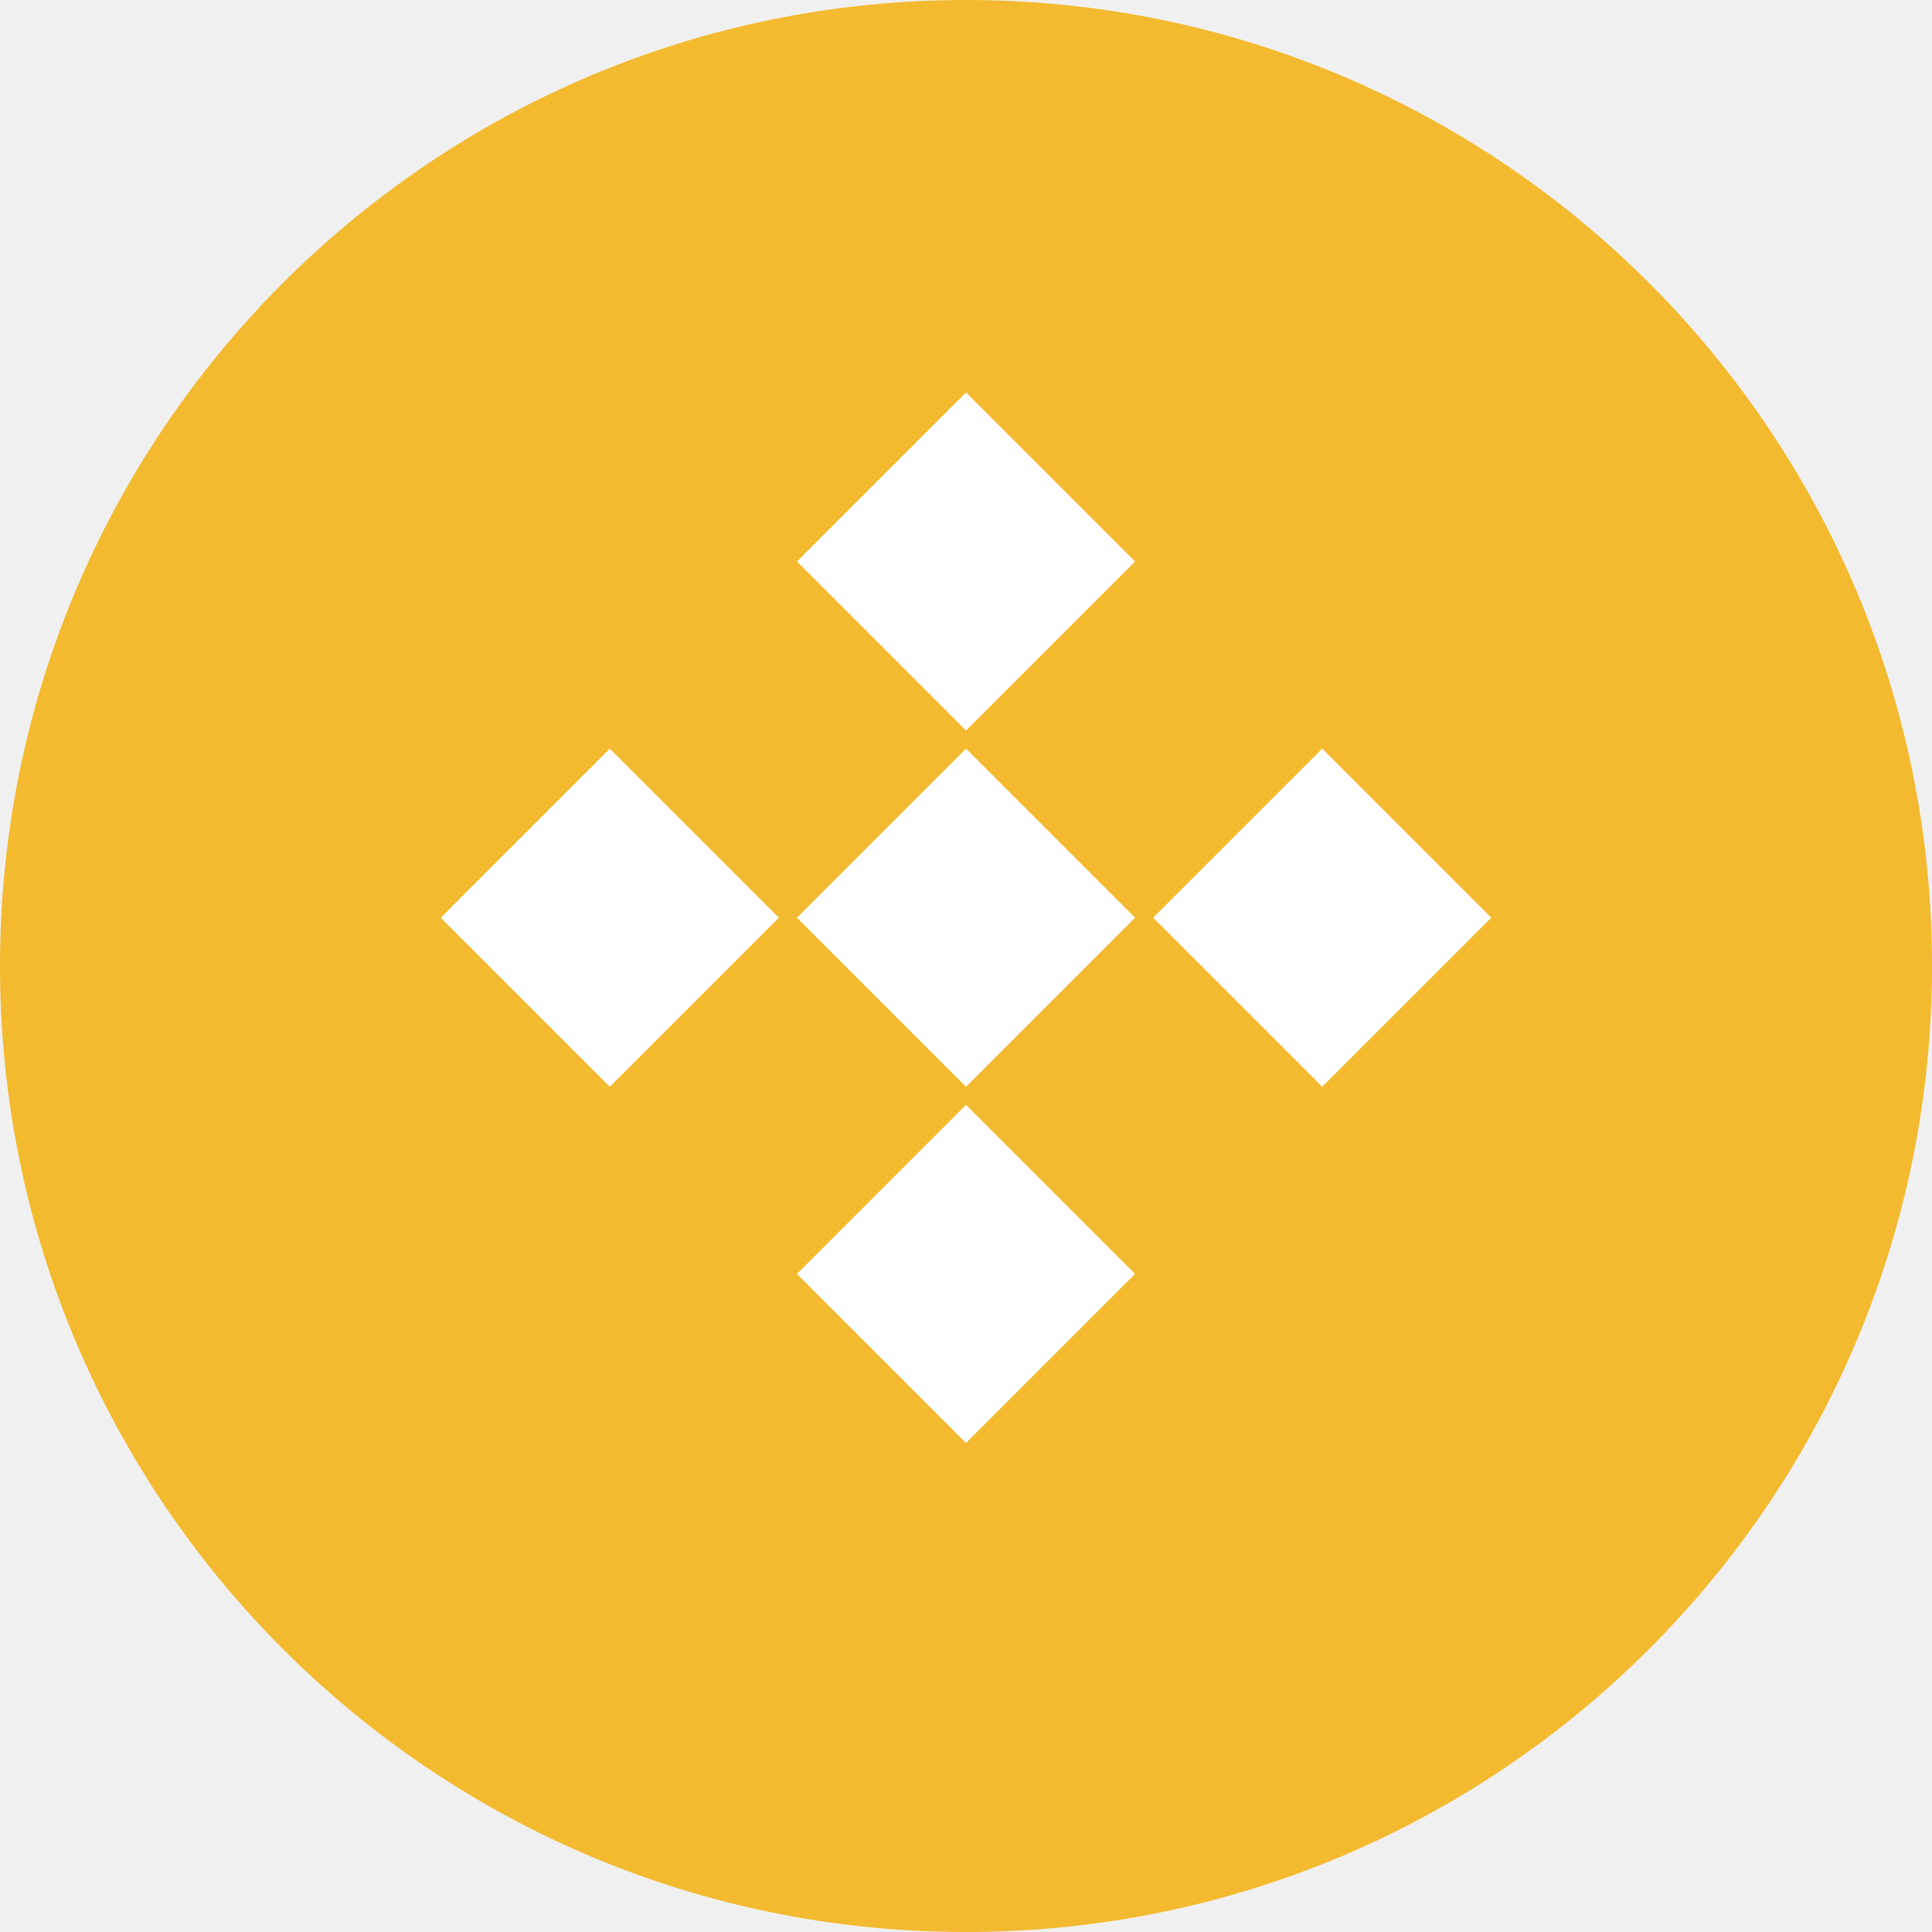
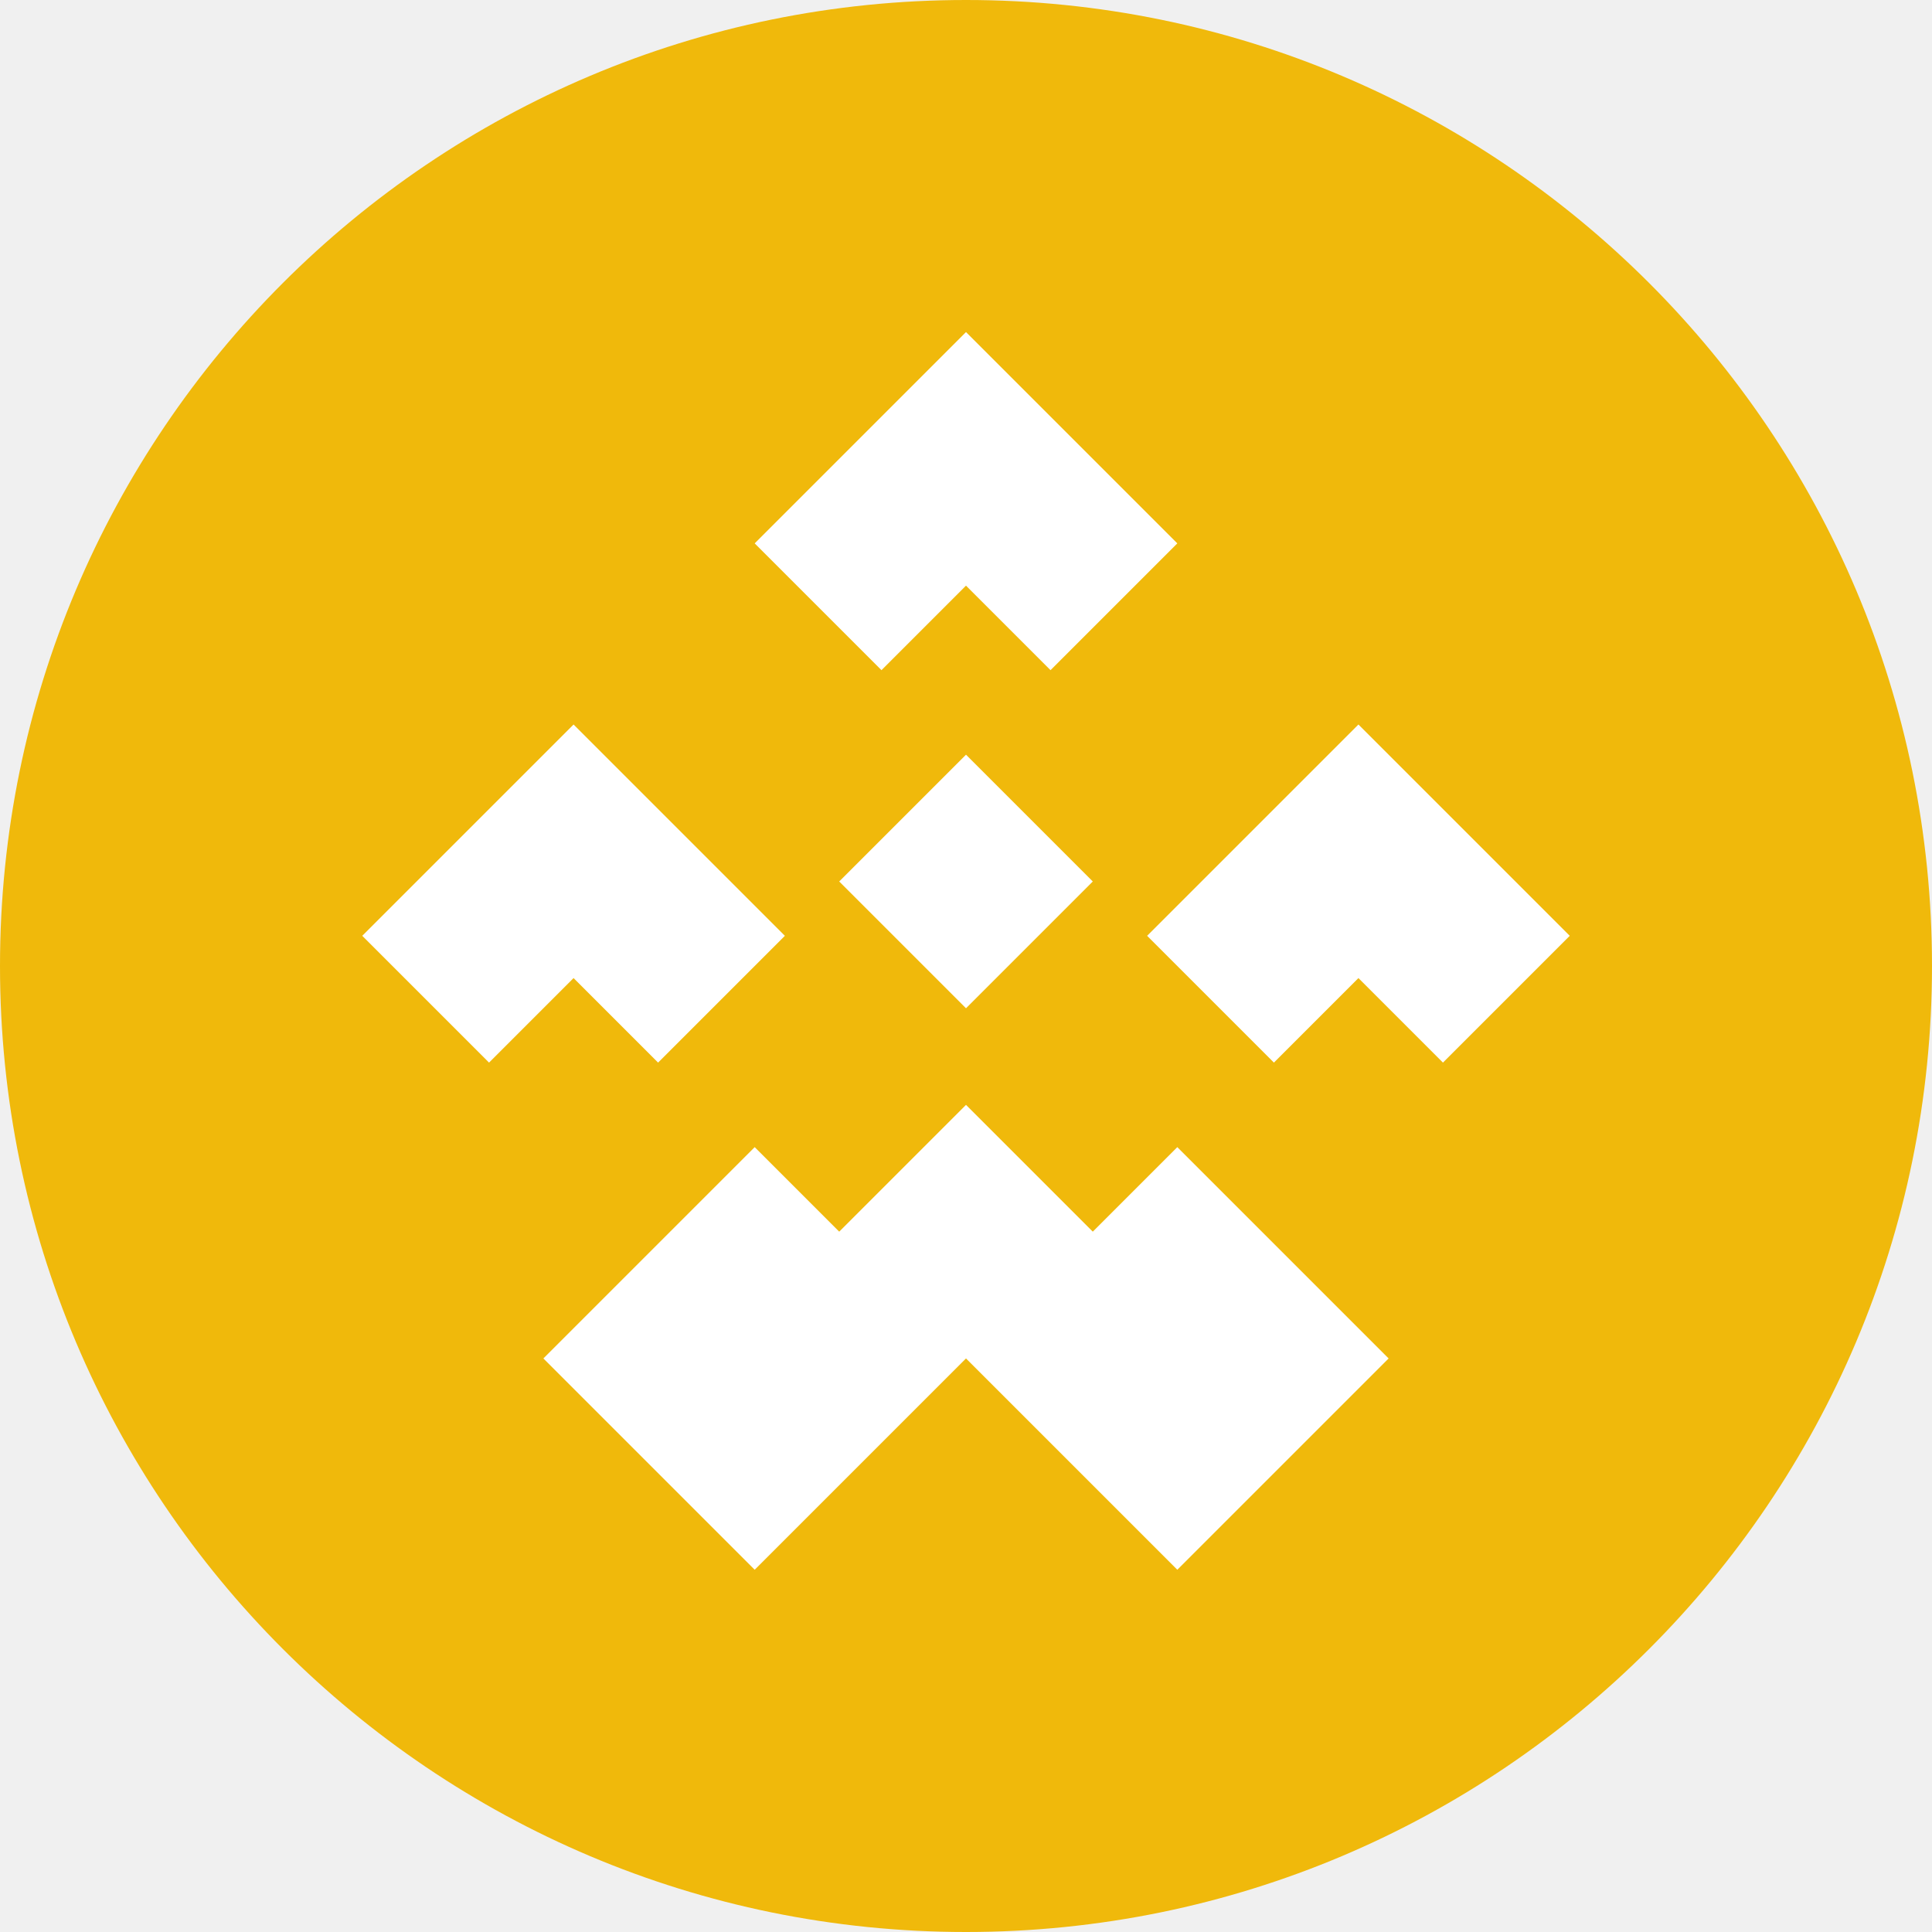
<svg xmlns="http://www.w3.org/2000/svg" viewBox="0 0 32 32">
-   <circle cx="16" cy="16" r="16" fill="#F3BA2F" />
-   <path fill="white" d="M16 6.5l-2.8 2.8 2.8 2.8 2.8-2.8L16 6.5z" />
-   <path fill="white" d="M10.1 12.4l-2.8 2.8 2.8 2.8 2.8-2.8-2.8-2.8z" />
-   <path fill="white" d="M21.9 12.4l-2.8 2.8 2.8 2.8 2.8-2.8-2.8-2.8z" />
-   <path fill="white" d="M16 18.3l-2.8 2.8 2.8 2.8 2.8-2.8L16 18.3z" />
-   <path fill="white" d="M16 12.4l-2.8 2.8 2.8 2.8 2.8-2.8L16 12.4z" />
+   <circle cx="16" cy="16" r="16" fill="#F0B90B" />
+   <path fill="white" d="M16 5.5L12.5 9l2.1 2.1L16 9.7l1.4 1.4L19.5 9 16 5.5z" />
+   <path fill="white" d="M9.5 12L6 15.5l2.1 2.1L9.5 16.2l1.4 1.4L13 15.5 9.5 12z" />
+   <path fill="white" d="M22.5 12L19 15.5l2.1 2.1 1.4-1.4 1.4 1.4L26 15.5 22.5 12z" />
+   <path fill="white" d="M16 18.3l-2.1 2.1L12.5 19 9 22.5l3.5 3.5 2.1-2.1L16 22.5l1.4 1.4 2.1 2.1 3.5-3.5-3.5-3.5-1.4 1.4L16 18.3z" />
+   <path fill="white" d="M16 12.5l-2.1 2.1L16 16.7l2.1-2.1L16 12.5z" />
</svg>
